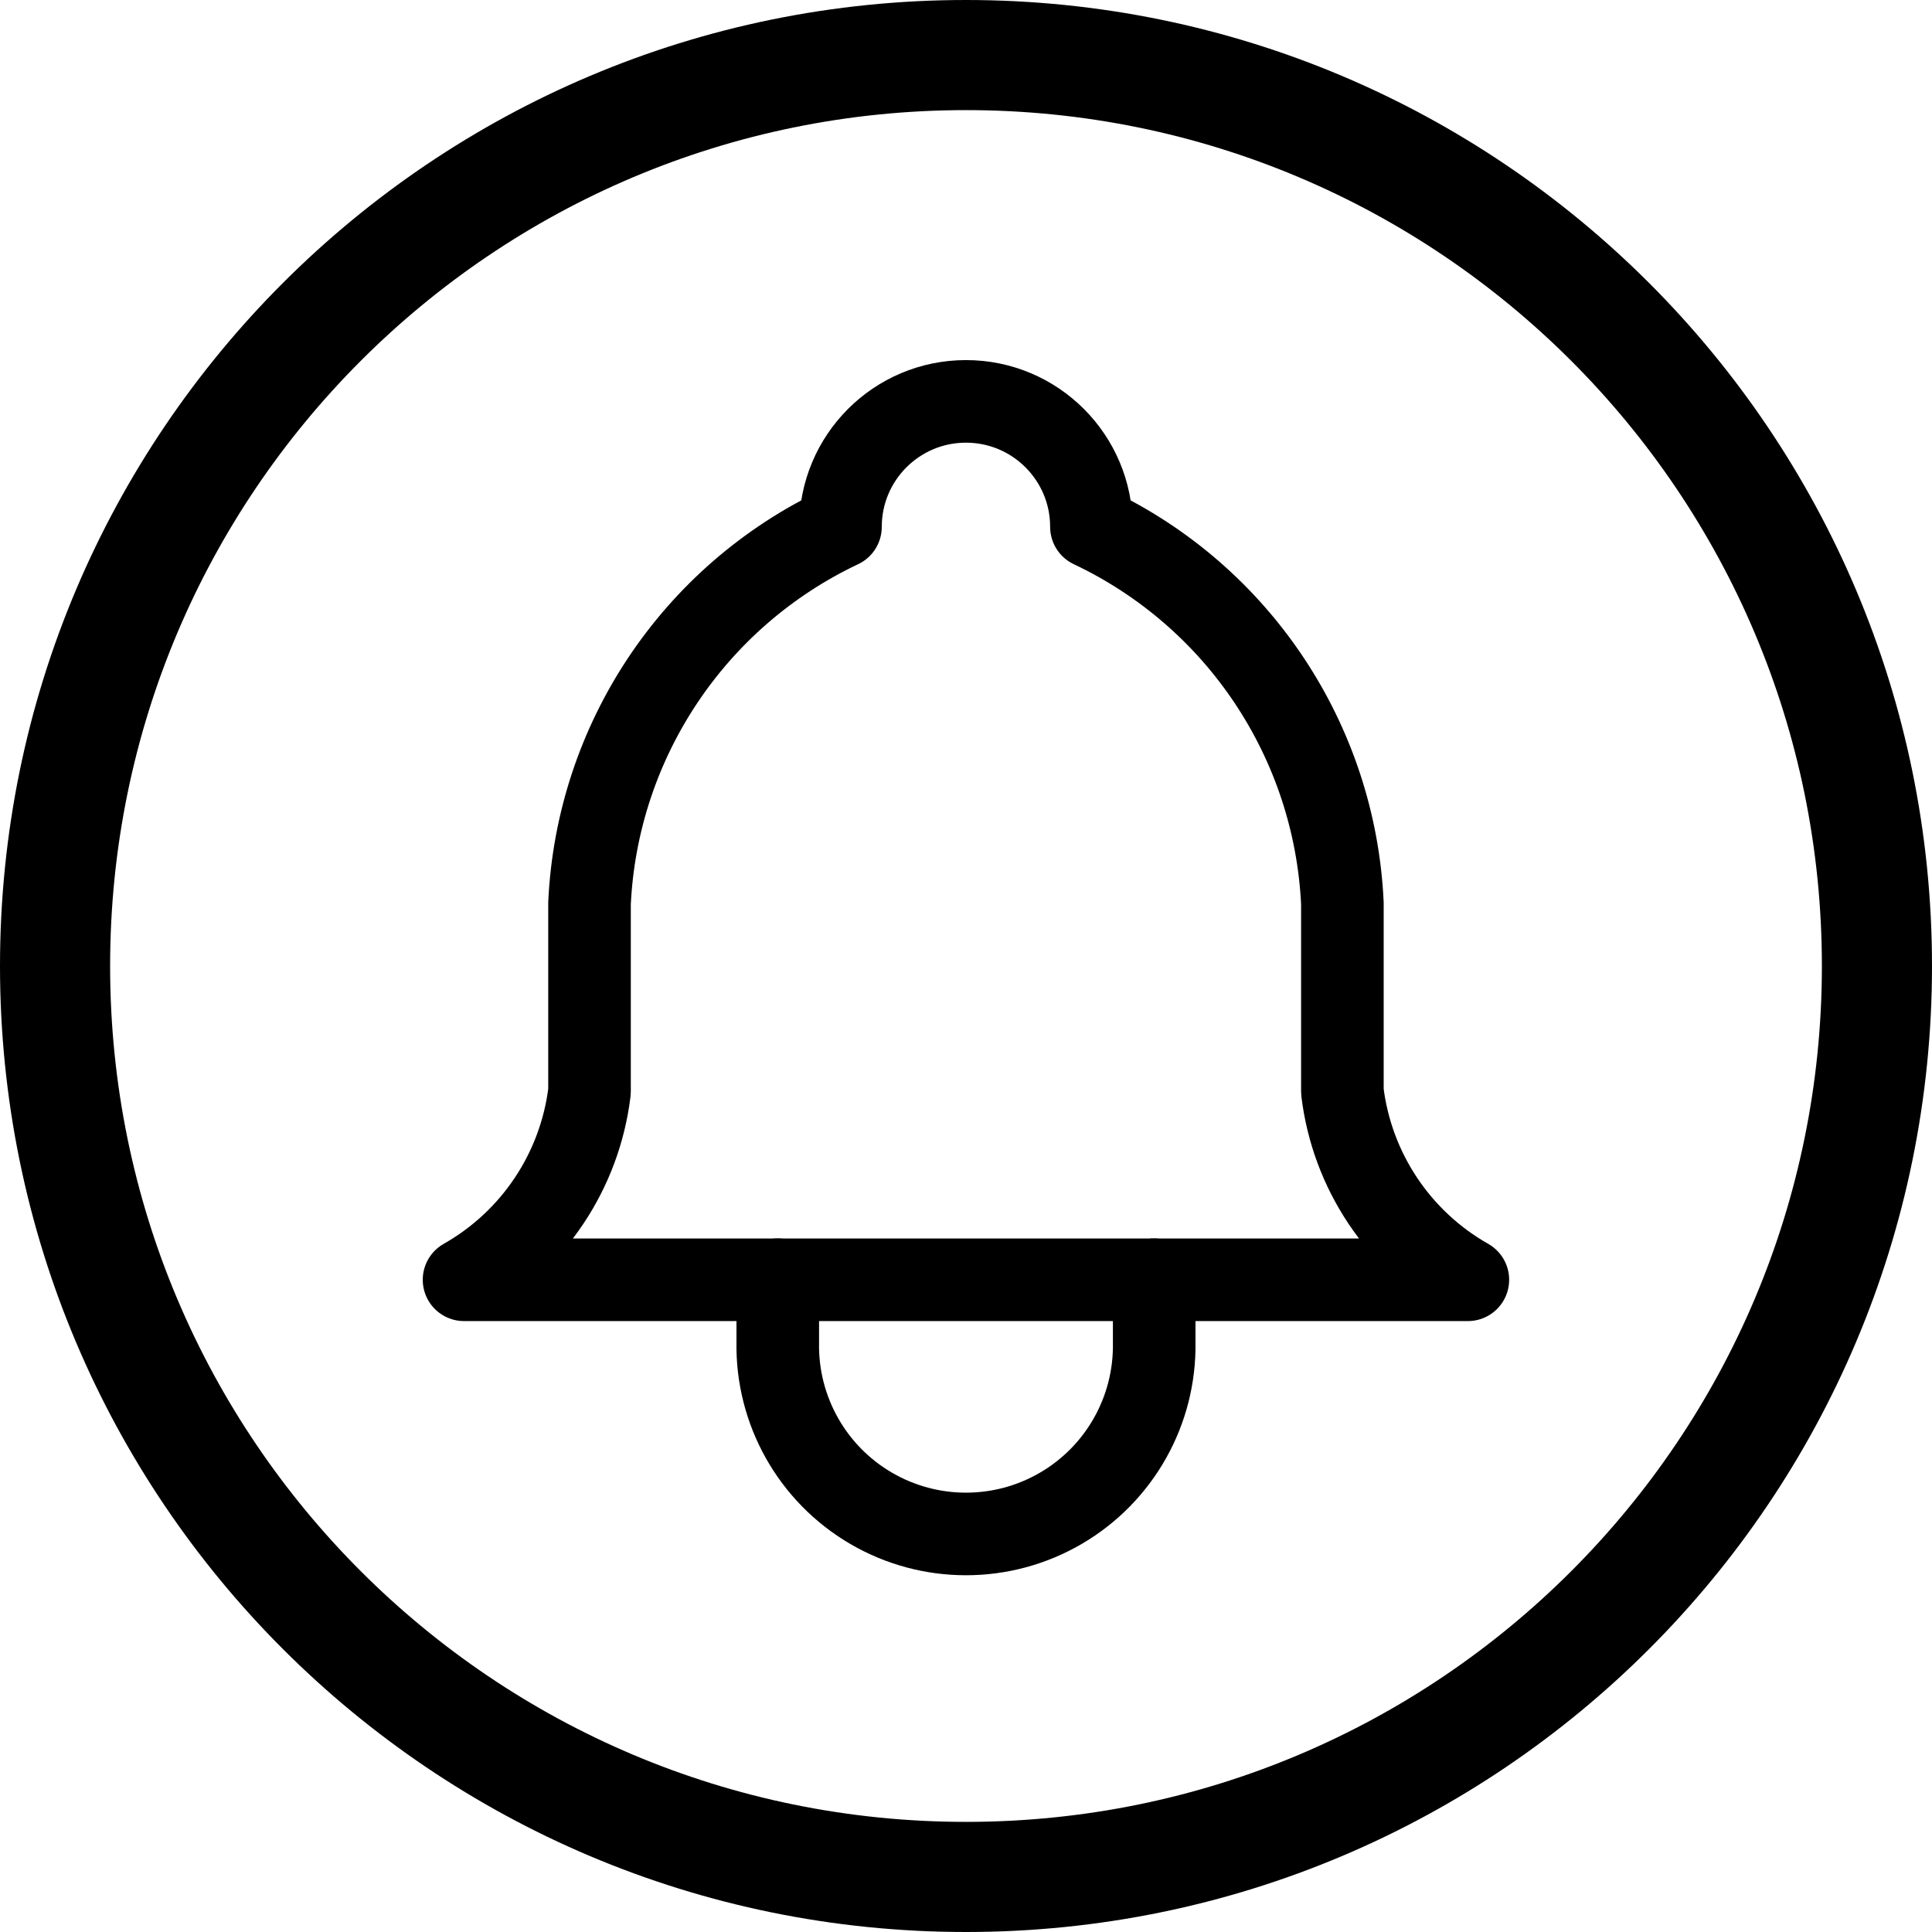
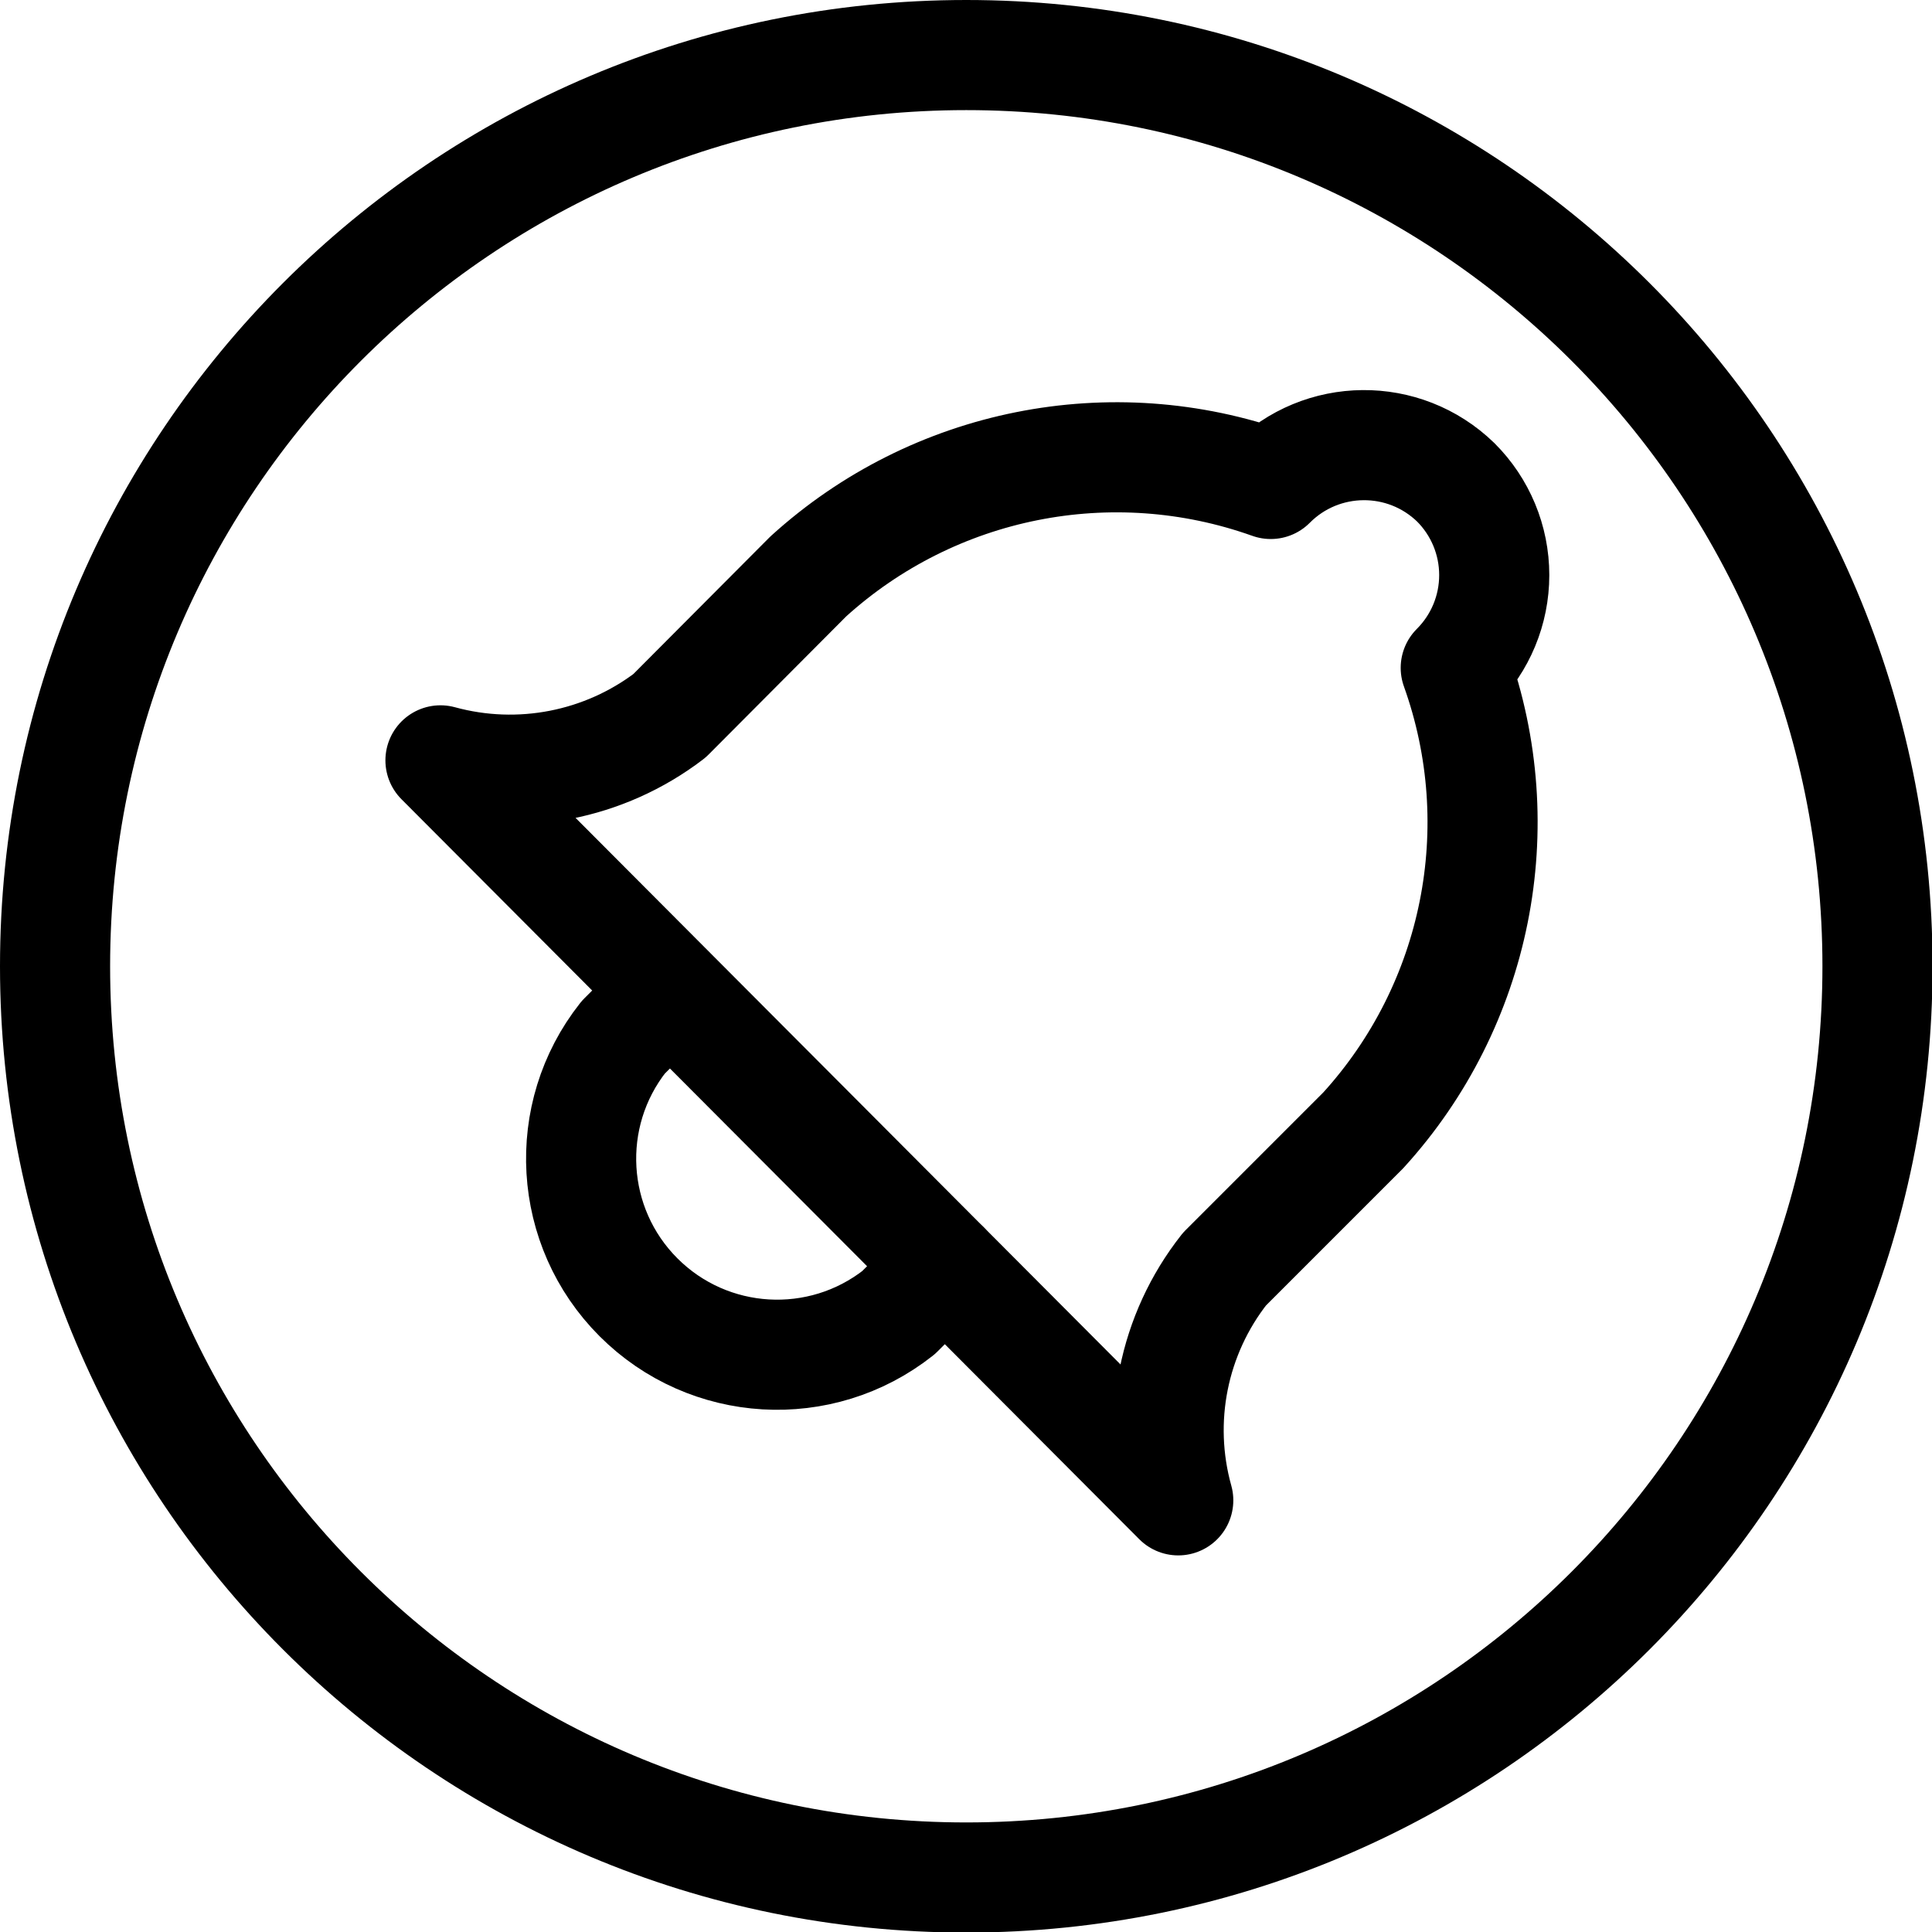
- <svg xmlns="http://www.w3.org/2000/svg" width="35.09" height="35.09" viewBox="0 0 35.09 35.09">
-   <g id="Group_235" data-name="Group 235" transform="translate(-15188 17486)">
-     <g id="Ellipse_13" data-name="Ellipse 13" transform="translate(15188 -17486)" fill="none" stroke="currentColor" stroke-linecap="round" stroke-width="2">
-       <ellipse cx="17.545" cy="17.545" rx="17.545" ry="17.545" stroke="none" />
-       <ellipse cx="17.545" cy="17.545" rx="16.545" ry="16.545" fill="none" />
+ <svg xmlns="http://www.w3.org/2000/svg" id="Layer_1" data-name="Layer 1" viewBox="0 0 35.09 35.09">
+   <defs>
+     <style>.cls-1,.cls-2,.cls-3{fill:none;}.cls-2,.cls-3{stroke:currentColor;stroke-linecap:round;stroke-width:2px;}.cls-3{stroke-linejoin:round;}</style>
+   </defs>
+   <g id="Group_235" data-name="Group 235">
+     <g id="Ellipse_13" data-name="Ellipse 13">
+       <circle class="cls-1" cx="17.55" cy="17.55" r="17.55" />
+       <circle class="cls-2" cx="17.55" cy="17.55" r="16.55" />
    </g>
-     <g id="bell_1_" data-name="bell (1)" transform="translate(15191.87 -17482.129)">
-       <path id="Path_3643" data-name="Path 3643" d="M0,0H27.349V27.349H0Z" fill="none" />
-       <path id="Path_3644" data-name="Path 3644" d="M10.837,5.279a2.279,2.279,0,1,1,4.558,0,7.977,7.977,0,0,1,4.558,6.837v3.419a4.558,4.558,0,0,0,2.279,3.419H4a4.558,4.558,0,0,0,2.279-3.419V12.116a7.977,7.977,0,0,1,4.558-6.837" transform="translate(0.558 0.419)" fill="none" stroke="currentColor" stroke-linecap="round" stroke-linejoin="round" stroke-width="1.5" />
-       <path id="Path_3645" data-name="Path 3645" d="M9,17v1.14a3.419,3.419,0,1,0,6.837,0V17" transform="translate(1.256 2.372)" fill="none" stroke="currentColor" stroke-linecap="round" stroke-linejoin="round" stroke-width="1.5" />
-     </g>
+     <path class="cls-3" d="M26.44,8.76a2.38,2.38,0,0,1,0,3.37,8.31,8.31,0,0,1-1.68,8.4l-2.52,2.52a4.73,4.73,0,0,0-.84,4.2L8,13.81A4.78,4.78,0,0,0,12.16,13l2.52-2.53a8.33,8.33,0,0,1,8.4-1.68A2.39,2.39,0,0,1,26.44,8.76Z" transform="translate(0 0)" />
+     <path class="cls-3" d="M12.16,18l-.84.84a3.56,3.56,0,0,0,5,5l.84-.84" transform="translate(0 0)" />
  </g>
</svg>
